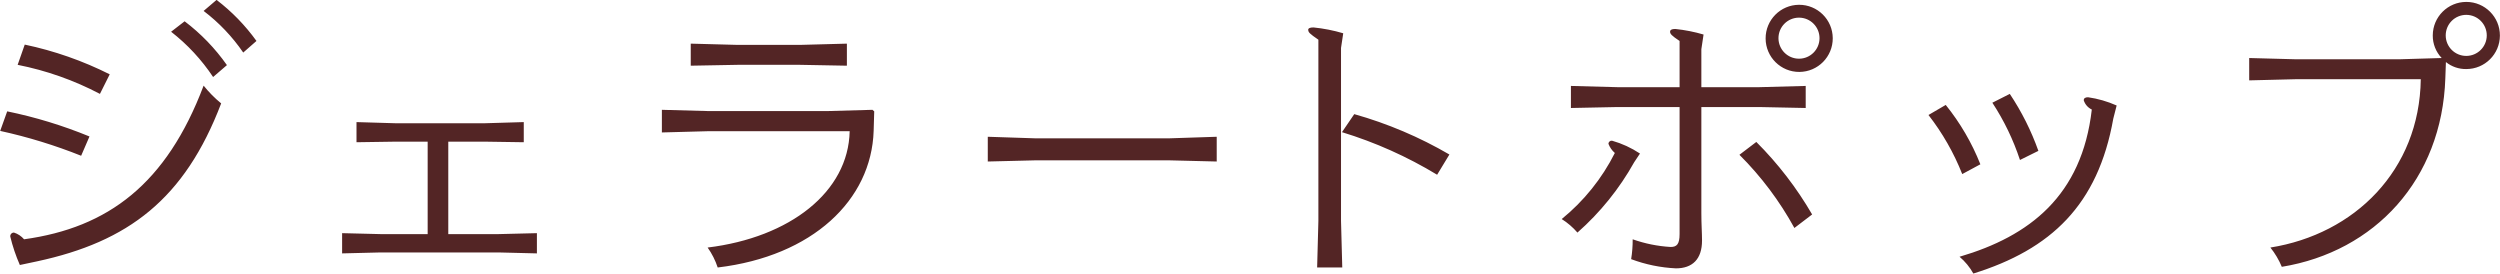
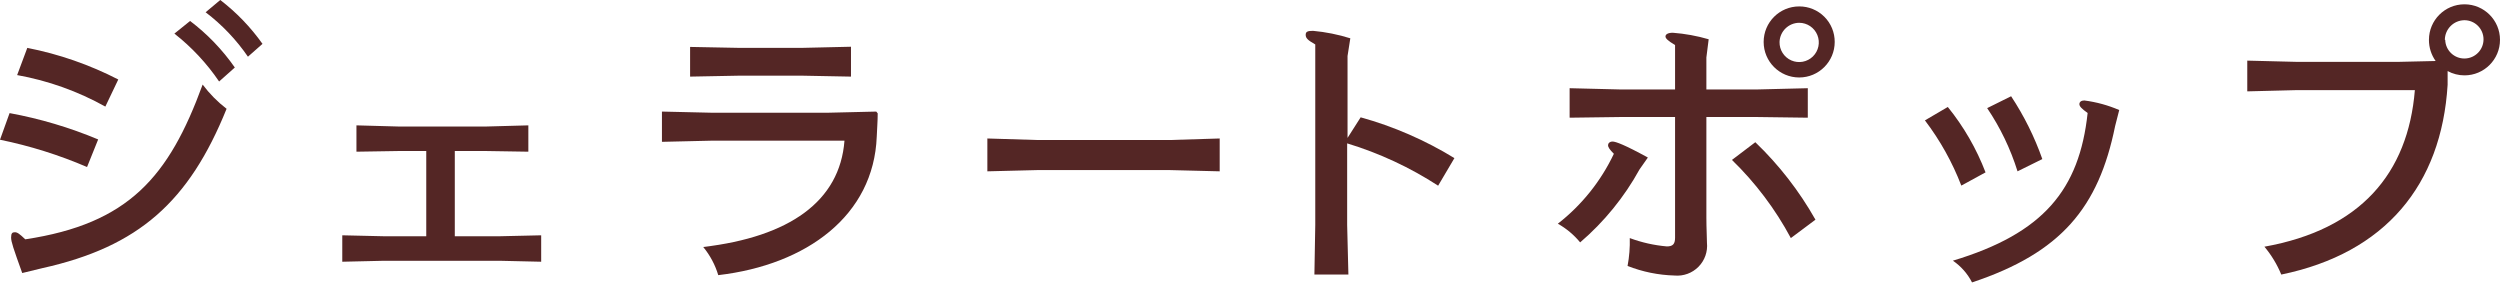
- <svg xmlns="http://www.w3.org/2000/svg" width="521.32" height="57.06" viewBox="0 0 260.66 28.53">
+ <svg xmlns="http://www.w3.org/2000/svg" viewBox="0 0 261.05 29.5">
  <defs>
-     <style>
-       .cls-1 {
-         fill: #532525;
-         fill-rule: evenodd;
-       }
-     </style>
+     <style>.cls-1{fill:#542625;}</style>
  </defs>
-   <path id="ジェラートポップ" class="cls-1" d="M1624.43,6773.28a20.079,20.079,0,0,1,4.38,4.72l1.44-1.24a20.582,20.582,0,0,0-4.41-4.57Zm-13.98,23.94c9.5-2.04,15.39-6.48,19.2-16.47a12.326,12.326,0,0,1-1.83-1.85c-3.87,10.24-9.95,14.81-18.72,16.02a2.35,2.35,0,0,0-1.05-.7,0.378,0.378,0,0,0-.39.41,17.621,17.621,0,0,0,1,2.97Zm17.37-26.11a18.784,18.784,0,0,1,4.13,4.34l1.38-1.21a20.368,20.368,0,0,0-4.16-4.28Zm-19.39,5.62a31.534,31.534,0,0,1,8.58,3.03l1.02-2.04a36.5,36.5,0,0,0-8.86-3.1Zm-1.82,6.89a53.688,53.688,0,0,1,8.44,2.59l0.87-2.01a47.765,47.765,0,0,0-8.58-2.62Zm46.72,1.12h3.84l4.03,0.06v-2.1l-4.03.12h-9.38l-4.03-.12v2.1l4.03-.06h3.39v9.64h-4.89l-4.03-.1v2.11l4.03-.1h12.25l4.03,0.1v-2.11l-4.03.1h-5.21v-9.64Zm44.41-3.16-0.19-.16-4.64.13h-12.48l-4.83-.13v2.36l4.83-.13h14.75c-0.13,6.32-6.21,11.08-14.81,12.13a7.829,7.829,0,0,1,1.05,2.08c9.89-1.18,16.03-7.03,16.26-14.24Zm-19.13-7.06v2.3l4.86-.09h6.56l4.86,0.09v-2.3l-4.86.13h-6.56Zm35.84,12.17h14.14l4.86,0.12v-2.58l-4.86.16h-14.14l-4.87-.16v2.58Zm29.6,6.32-0.13,4.85h2.62l-0.13-4.85v-18.04l0.23-1.53a16.908,16.908,0,0,0-3.1-.61c-0.39,0-.55.1-0.55,0.23,0,0.28.13,0.41,1.06,1.05v18.9Zm13.66-6.93a42.68,42.68,0,0,0-9.92-4.21l-1.28,1.88a43.88,43.88,0,0,1,9.92,4.44Zm26.27-7.02v-3.96l0.23-1.53a16.57,16.57,0,0,0-2.95-.58c-0.38,0-.54.1-0.54,0.29,0,0.22.16,0.41,0.99,0.96v4.82h-6.46l-4.87-.13v2.3l4.87-.1h6.46v13.25c0,1.05-.29,1.34-0.93,1.34a14.274,14.274,0,0,1-3.96-.8,12.506,12.506,0,0,1-.16,2.07,15.373,15.373,0,0,0,4.67.96c1.72,0,2.72-.96,2.72-2.9,0-.77-0.07-1.66-0.07-2.87v-11.05H1790l4.86,0.1v-2.3l-4.86.13h-6.02Zm10.18-8.59a3.5,3.5,0,1,0,3.52,3.48A3.5,3.5,0,0,0,1794.16,6770.47Zm0,1.34a2.14,2.14,0,1,1,0,4.28A2.14,2.14,0,0,1,1794.16,6771.81Zm-6.21,14.3a33.427,33.427,0,0,1,5.73,7.63l1.85-1.41a36.772,36.772,0,0,0-5.82-7.56Zm-10.37-.13a10.38,10.38,0,0,0-2.91-1.34,0.338,0.338,0,0,0-.38.32,2.4,2.4,0,0,0,.67.96,21.113,21.113,0,0,1-5.54,6.89,7.294,7.294,0,0,1,1.64,1.41,27.934,27.934,0,0,0,5.92-7.34Zm30.08-4.02a24.994,24.994,0,0,1,3.52,6.16l1.89-1.02a23.823,23.823,0,0,0-3.61-6.19Zm6.66-1.28a25.339,25.339,0,0,1,2.88,5.97l1.92-.95a27.067,27.067,0,0,0-2.98-5.94Zm12.96,0.29a11.265,11.265,0,0,0-2.98-.86c-0.29,0-.45.1-0.45,0.32a1.593,1.593,0,0,0,.84.96c-1.03,9-6.5,13.21-13.79,15.35a6.365,6.365,0,0,1,1.44,1.75c8.09-2.52,12.99-7.14,14.59-16.15Zm34.33-4.53a3.287,3.287,0,0,0,2.12.73,3.5,3.5,0,1,0-3.49-3.51,3.368,3.368,0,0,0,.93,2.36l-4.39.13h-10.84l-4.84-.13v2.33l4.84-.12h13.05c-0.13,9.51-6.91,16.15-15.68,17.55a8.31,8.31,0,0,1,1.19,2.01c9.69-1.59,16.7-9.09,17.05-19.66Zm2.12-4.92a2.14,2.14,0,1,1,0,4.28A2.14,2.14,0,0,1,1863.73,6771.52Z" transform="translate(-1606.59 -6769.97)" />
+   <g id="Layer_2" data-name="Layer 2">
+     <g id="Layer_1-2" data-name="Layer 1">
+       <path class="cls-1" d="M1,11.81a45,45,0,0,1,9.25,2.75L9.09,17.44A46.81,46.81,0,0,0,0,14.59Zm1.32,16.7c-.93-2.59-1.16-3.26-1.16-3.71s.13-.55.39-.55.48.16,1.09.74c10.81-1.63,15-6.53,18.52-16.16a13,13,0,0,0,2.5,2.53C19.74,21.05,14.5,25.76,4.42,28ZM2.85,5a35.8,35.8,0,0,1,9.5,3.3L11,11.13A29.63,29.63,0,0,0,1.79,7.84Zm17-2.81a21.57,21.57,0,0,1,4.67,4.86L22.88,8.51a22.2,22.2,0,0,0-4.67-5ZM23,0a21.32,21.32,0,0,1,4.41,4.58L25.89,5.92a20.16,20.16,0,0,0-4.42-4.64Z" />
+       <path class="cls-1" d="M47.49,24.67h4.67l4.35-.1v2.76l-4.35-.1H40.1l-4.36.1V24.57l4.36.1h4.41v-8.9H41.57l-4.35.07V13.09l4.35.12h9.24l4.36-.12v2.75l-4.36-.07H47.49Z" />
+       <path class="cls-1" d="M91.65,11.84c0,.8-.07,1.63-.1,2.43C91.23,22.49,84.26,27.65,75,28.73a8.41,8.41,0,0,0-1.57-2.94c9-1.06,14.27-4.77,14.75-11.1H74.27l-5.15.12V11.65l5.15.12H86.5l5-.12ZM77.25,5h6.43l5.18-.12V8l-5.18-.1H77.25L72.06,8V4.9Z" />
+       <path class="cls-1" d="M103.1,17.89V14.46l5.22.16h13.82l5.22-.16v3.43l-5.22-.13H108.32Z" />
+       <path class="cls-1" d="M142.08,12.25a38.33,38.33,0,0,1,9.79,4.26l-1.7,2.88a37.45,37.45,0,0,0-9.5-4.42v8.52l.13,5.18h-3.55l.09-5.18V4.64c-.8-.45-1-.67-1-1s.19-.42.77-.42A18.76,18.76,0,0,1,141,4l-.29,1.85v8.55Z" />
+       <path class="cls-1" d="M171.2,17.69A27.5,27.5,0,0,1,165,25.31a8.3,8.3,0,0,0-2.33-1.95,20.23,20.23,0,0,0,5.85-7.3c-.45-.45-.61-.7-.61-.89s.16-.39.48-.39,1.28.35,3.68,1.67Zm12.35-8.35,5.22-.13v3.08l-5.22-.07h-5.37V22.69c0,1.24.06,2,.06,2.65a3.12,3.12,0,0,1-3.39,3.43,14.44,14.44,0,0,1-4.9-1,13.52,13.52,0,0,0,.23-2.91,14.75,14.75,0,0,0,3.87.87c.61,0,.86-.23.86-.9V12.22h-5.79l-5.22.07V9.21l5.22.13h5.79V4.7c-.77-.45-1-.7-1-.89s.19-.39.77-.39a18.46,18.46,0,0,1,3.74.68L178.18,6V9.34Zm-.26,5.51a35.19,35.19,0,0,1,6.28,8.09L187,24.86a33.23,33.23,0,0,0-6.15-8.16Zm8.29-10.47A3.71,3.71,0,1,1,187.87.67,3.69,3.69,0,0,1,191.58,4.38Zm-5.76,0a2.05,2.05,0,1,0,2.05-2A2.07,2.07,0,0,0,185.82,4.38Z" />
+       <path class="cls-1" d="M203.39,11.17A25.14,25.14,0,0,1,207.33,18l-2.53,1.38A27.58,27.58,0,0,0,201,12.57Zm17.47,2c-1.73,8.51-5.63,13.22-14.94,16.32a6.15,6.15,0,0,0-2-2.27c9.47-2.85,13.21-7.42,14.07-15.42-.67-.48-.86-.71-.86-.93s.19-.38.51-.38a13.6,13.6,0,0,1,3.65,1ZM210,10.05a30,30,0,0,1,3.26,6.56l-2.59,1.28a25.25,25.25,0,0,0-3.17-6.6Z" />
+       <path class="cls-1" d="M254.33,6.37a3.78,3.78,0,0,1-.7-2.21,3.71,3.71,0,1,1,3.71,3.71,3.68,3.68,0,0,1-1.76-.45c0,.48,0,1,0,1.44-.64,10.43-6.49,17.57-17.37,19.81a11.14,11.14,0,0,0-1.76-2.91c10-1.79,15-7.62,15.71-16.35H239.84l-5.18.13V6.33l5.18.13h10.59Zm1-2.21a2,2,0,1,0,2-2.05A2.07,2.07,0,0,0,255.29,4.16Z" />
+     </g>
+   </g>
</svg>
